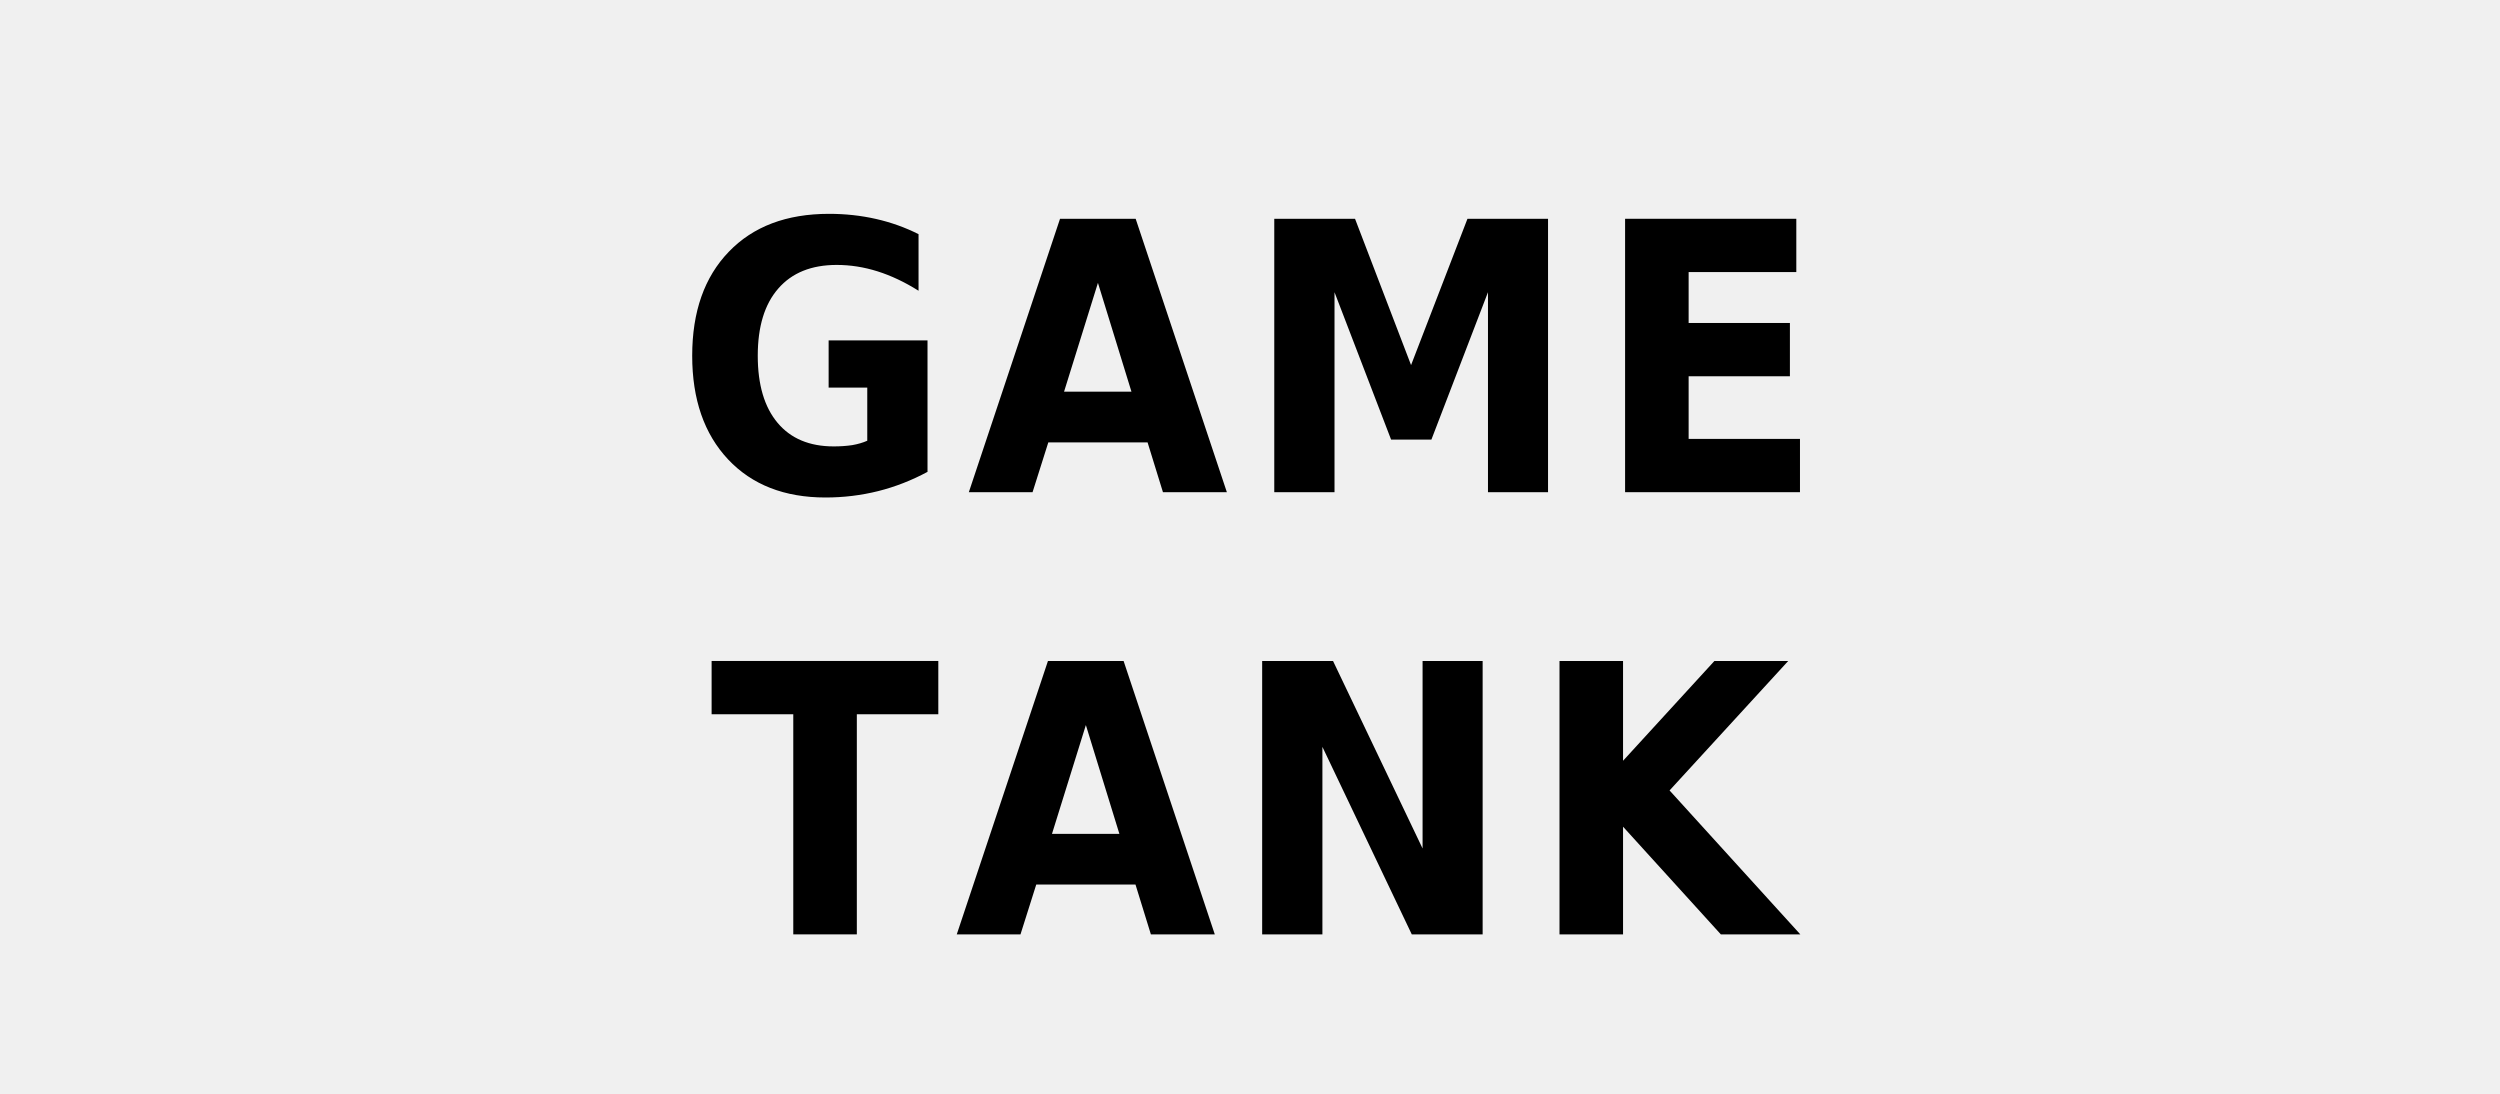
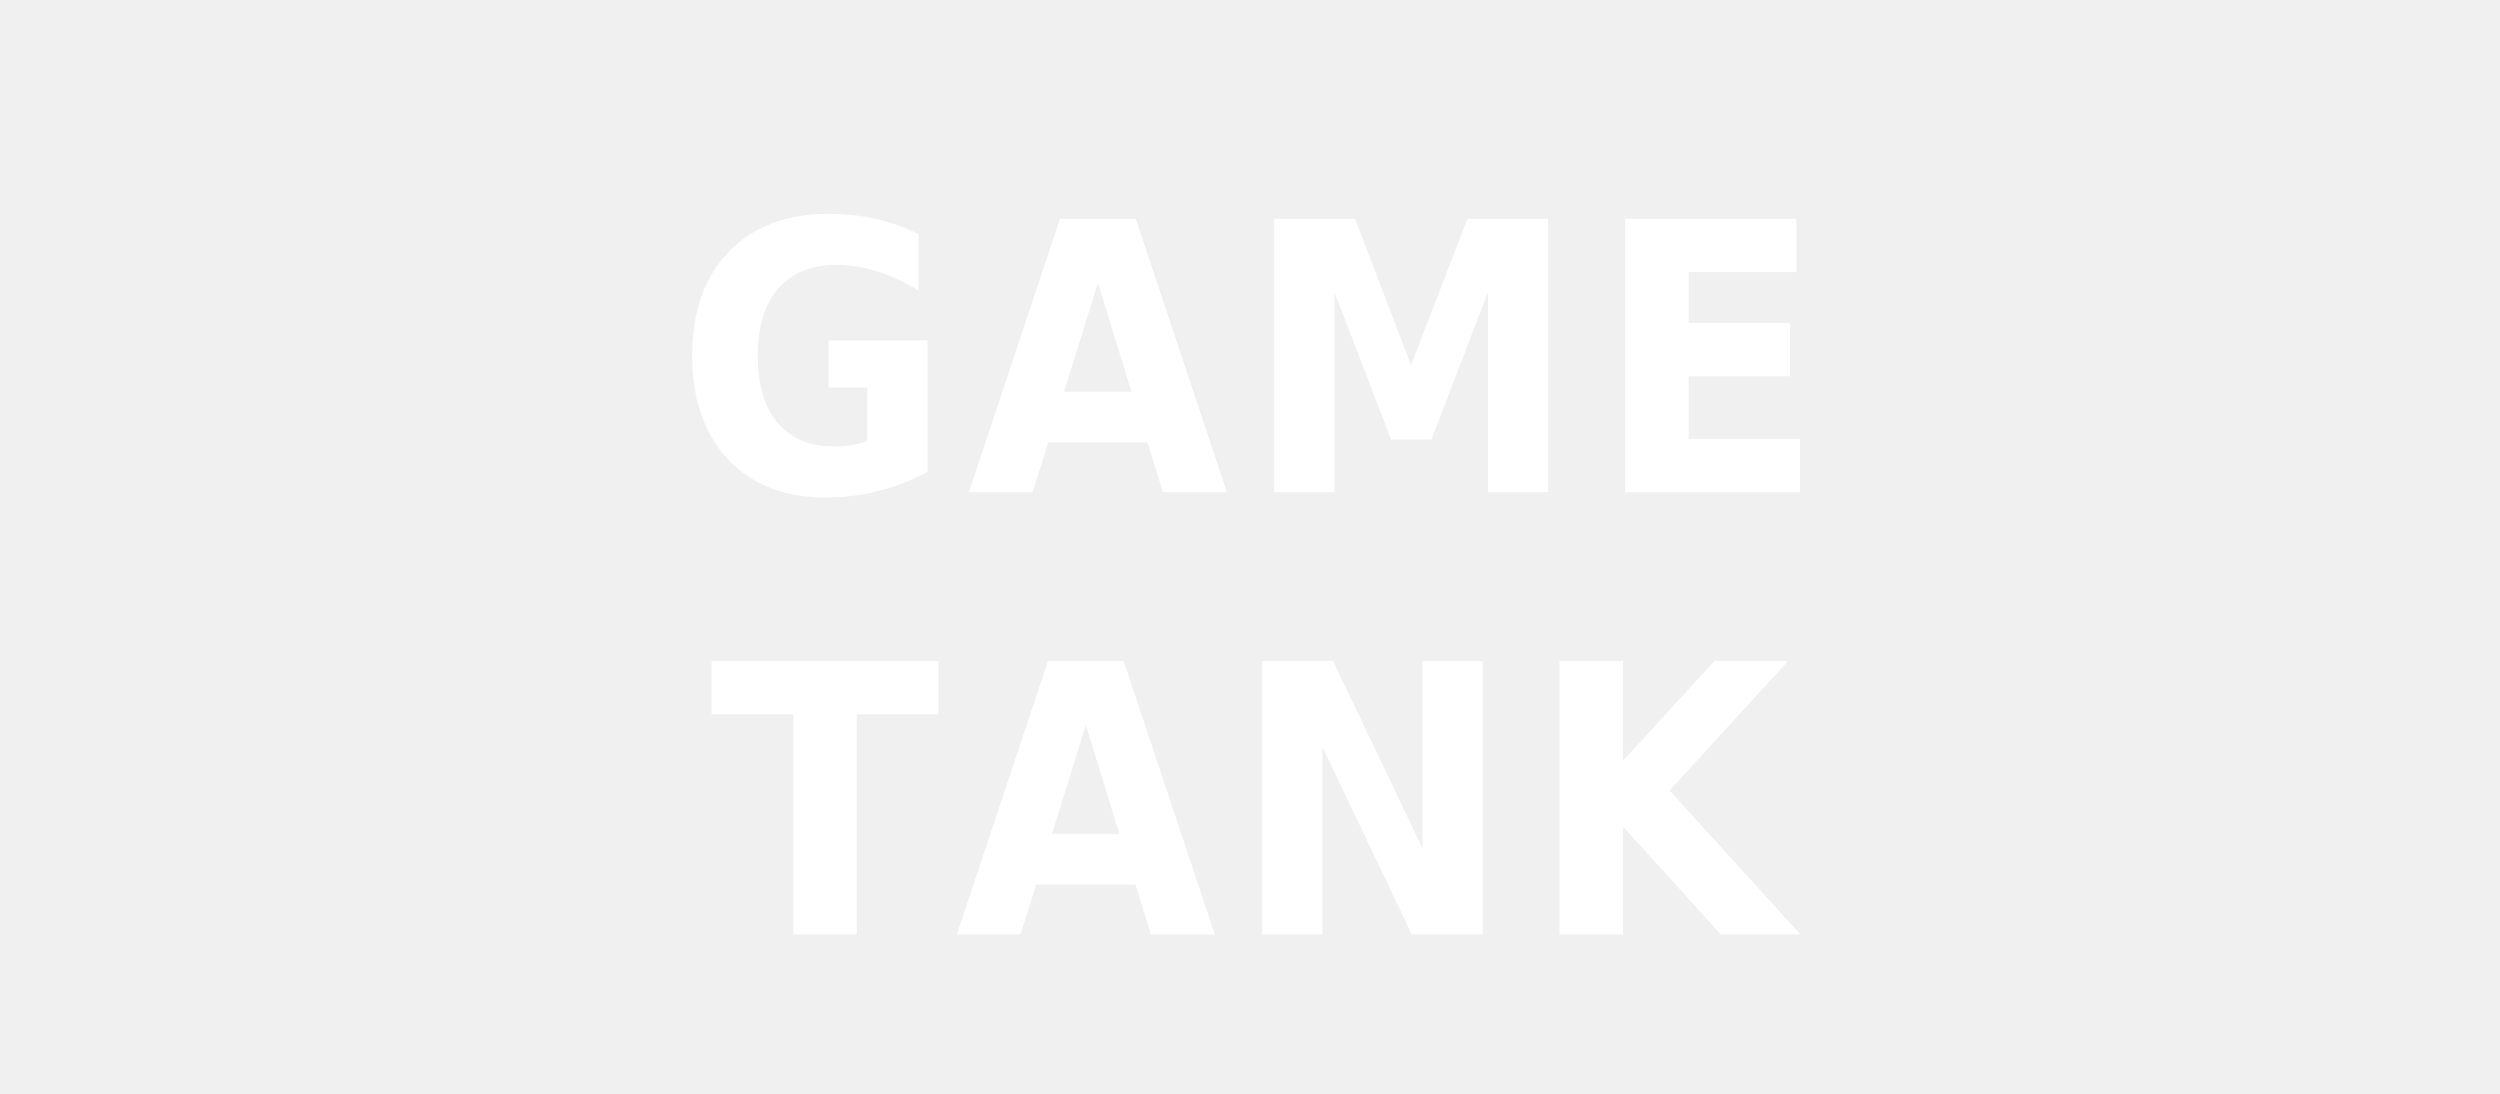
- <svg xmlns="http://www.w3.org/2000/svg" viewBox="0 0 640 280" width="640" height="280" fill="currentColor">
+ <svg xmlns="http://www.w3.org/2000/svg" viewBox="0 0 640 280" width="640" height="280" fill="#fff">
  <path transform="translate(172.89 126) scale(0.04688)" d="M1377 -111Q1247 -41 1108 -6Q968 29 820 29Q484 29 288 -179Q92 -388 92 -745Q92 -1106 292 -1313Q491 -1520 839 -1520Q973 -1520 1096 -1492Q1219 -1464 1328 -1409L1328 -1100Q1215 -1171 1104 -1206Q993 -1241 881 -1241Q674 -1241 562 -1112Q450 -984 450 -745Q450 -508 558 -379Q666 -250 865 -250Q919 -250 966 -257Q1012 -265 1048 -281L1048 -571L837 -571L837 -829L1377 -829L1377 -111Z" />
  <path transform="translate(247.6 126) scale(0.04688)" d="M985 -272L443 -272L357 0L9 0L507 -1493L920 -1493L1418 0L1069 0L985 -272ZM529 -549L897 -549L714 -1143L529 -549Z" />
  <path transform="translate(318.29 126) scale(0.04688)" d="M169 -1493L610 -1493L916 -694L1224 -1493L1664 -1493L1664 0L1336 0L1336 -1092L1027 -287L807 -287L498 -1092L498 0L169 0L169 -1493Z" />
  <path transform="translate(408.1 126) scale(0.04688)" d="M169 -1493L1104 -1493L1104 -1202L516 -1202L516 -924L1069 -924L1069 -633L516 -633L516 -291L1124 -291L1124 0L169 0L169 -1493Z" />
  <path transform="translate(181.75 239.2) scale(0.04688)" d="M9 -1493L1247 -1493L1247 -1202L802 -1202L802 0L455 0L455 -1202L9 -1202L9 -1493Z" />
  <path transform="translate(244.51 239.2) scale(0.04688)" d="M985 -272L443 -272L357 0L9 0L507 -1493L920 -1493L1418 0L1069 0L985 -272ZM529 -549L897 -549L714 -1143L529 -549Z" />
  <path transform="translate(315.19 239.2) scale(0.04688)" d="M169 -1493L556 -1493L1045 -469L1045 -1493L1373 -1493L1373 0L986 0L498 -1024L498 0L169 0L169 -1493Z" />
  <path transform="translate(391.31 239.2) scale(0.04688)" d="M169 -1493L516 -1493L516 -948L1015 -1493L1418 -1493L770 -786L1484 0L1050 0L516 -588L516 0L169 0L169 -1493Z" />
</svg>
